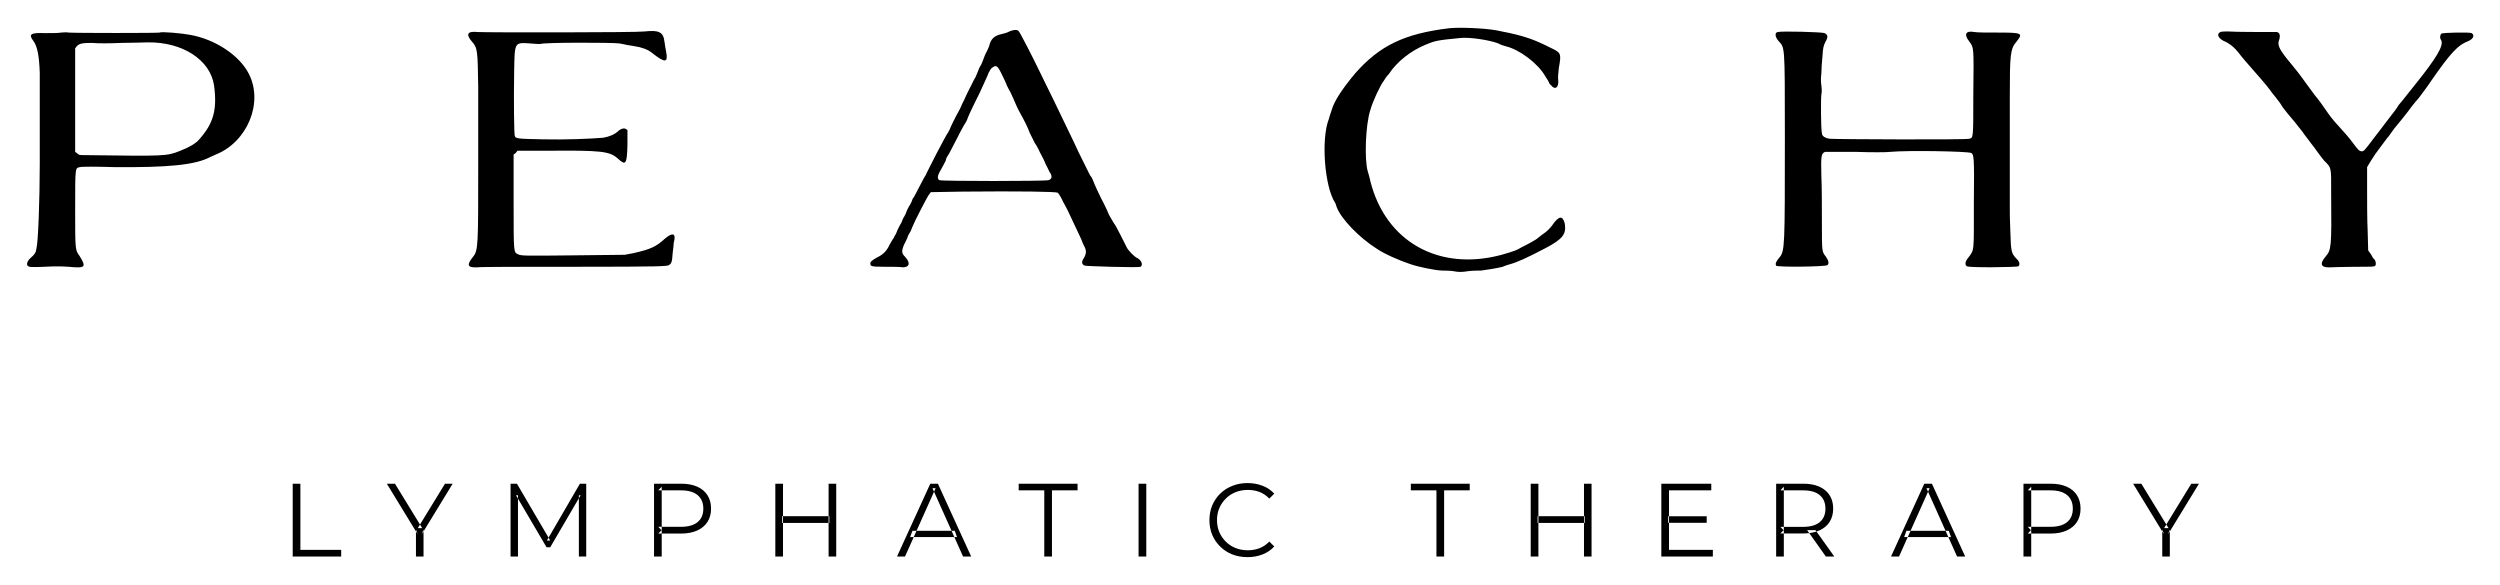
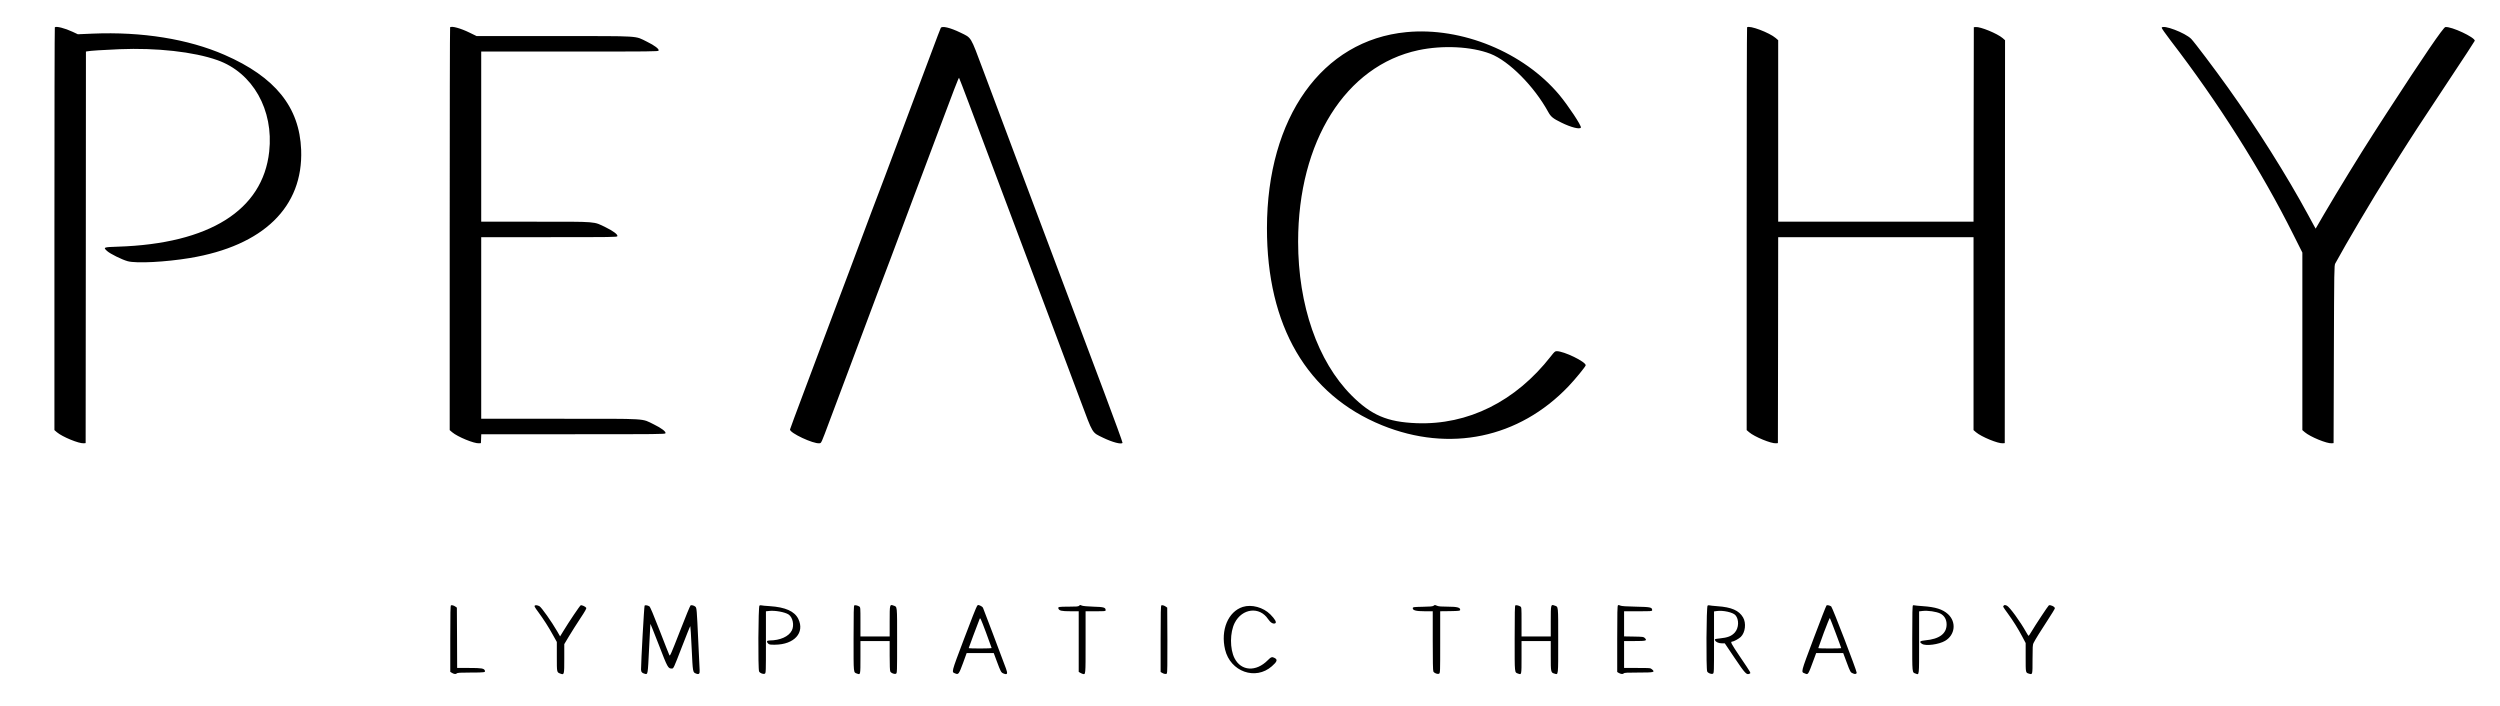
- <svg xmlns="http://www.w3.org/2000/svg" viewBox="0 0 459 107.38" role="img" aria-label="Peachy — Lymphatic Therapy">
-   <path fill="#000" fill-rule="evenodd" transform="translate(-34.5 -269.62)" d="M 300.6 274.8 C 292.3 275.8 287.8 278 283.3 283.1 C 280.9 286 279.5 288.1 279 289.8 C 278.9 290.2 278.6 290.9 278.5 291.4 C 277 295.1 277.7 303.9 279.6 306.8 C 279.7 306.9 279.8 307.3 279.9 307.6 C 280.7 309.8 284.1 313.3 287.3 315.3 C 288.6 316.2 291.3 317.4 293.4 318.1 C 294.8 318.6 298.1 319.3 299.4 319.3 C 299.7 319.3 300.6 319.3 301.3 319.4 C 302.4 319.6 302.8 319.6 304.1 319.4 C 304.9 319.3 305.9 319.3 306.4 319.3 C 307.3 319.2 309.7 318.8 310.4 318.6 C 310.6 318.5 311.1 318.3 311.5 318.2 C 313 317.8 314.6 317.1 318.4 315.1 C 321.4 313.5 322.1 312.6 321.8 310.7 C 321.4 309.1 320.7 309.2 319.4 311.1 C 319.1 311.5 318.6 312 318.2 312.3 C 317.8 312.6 317.2 313 317 313.2 C 316.8 313.4 316.2 313.8 315.8 314 C 315.3 314.3 314.5 314.7 313.9 315 C 312.9 315.6 312.6 315.7 310.2 316.4 C 298.7 319.5 288.9 314 286.1 302.9 C 286 302.3 285.7 301.4 285.6 301 C 285 298.9 285.2 292.5 286.1 289.8 C 286.5 288.3 287.9 285.3 288.6 284.4 C 288.7 284.2 289.1 283.6 289.5 283.2 C 291 280.9 293.6 278.9 296.3 277.8 C 298 277.1 298.4 277 302.6 276.6 C 304.4 276.4 308.1 277 309.6 277.6 C 309.9 277.8 310.5 278 310.9 278.1 C 313.5 278.7 316.9 281.3 318.2 283.6 C 318.6 284.2 318.9 284.7 318.9 284.8 C 318.9 284.8 319 285.1 319.3 285.3 C 320 286.2 320.7 285.7 320.6 284.4 C 320.5 283.9 320.6 283.2 320.7 282.1 C 321.2 279.4 321.1 279.3 319.2 278.4 C 318.6 278.1 317.6 277.6 317.1 277.4 C 315.1 276.5 313 275.9 309.3 275.2 C 307.2 274.8 302.5 274.6 300.6 274.8M 219.8 275.4 C 219.5 275.6 218.8 275.8 218.3 275.9 C 217 276.2 216.4 276.8 216.1 278.1 C 216 278.3 215.8 278.9 215.5 279.4 C 215.2 280 215 280.7 214.9 280.9 C 214.8 281.2 214.6 281.6 214.4 281.9 C 214.3 282.1 214.1 282.5 214.1 282.6 C 214 282.8 213.8 283.3 213.6 283.8 C 213.3 284.2 212.9 285.2 212.5 285.9 C 212.1 286.7 211.7 287.5 211.6 287.8 C 211.5 288 211.3 288.4 211.1 288.8 C 211 289.1 210.8 289.5 210.7 289.7 C 209.9 291.1 208.9 293.2 208.9 293.3 C 208.9 293.4 208.7 293.6 208.6 293.9 C 208.4 294.1 207.4 296 206.4 297.9 C 205.4 299.9 204.5 301.6 204.5 301.7 C 204.4 301.8 203.9 302.7 203.4 303.7 C 202.9 304.7 202.4 305.6 202.3 305.8 C 202.1 306 202 306.2 202 306.3 C 202 306.4 201.8 306.8 201.6 307.2 C 201.3 307.6 201.1 308.1 201 308.3 C 200.9 308.6 200.7 309.1 200.5 309.4 C 200.3 309.7 200.1 310.2 200 310.5 C 199.8 310.8 199.6 311.2 199.5 311.4 C 199.4 311.6 199.2 312 199.1 312.3 C 199 312.6 198.7 313 198.6 313.3 C 198.4 313.5 198.1 314.1 197.8 314.6 C 197.3 315.7 196.6 316.4 195.5 316.9 C 194.8 317.3 194.2 317.7 194.3 318 C 194.3 318.5 194.4 318.6 197 318.6 C 198.4 318.6 199.9 318.6 200.2 318.7 C 201.5 318.7 201.7 317.9 200.7 316.8 C 200 316.1 200 315.7 200.5 314.5 C 200.8 314 201 313.4 201.1 313.3 C 201.1 313.1 201.3 312.7 201.5 312.4 C 201.7 312.1 201.9 311.6 202 311.3 C 202.4 310.3 204.8 305.6 205.1 305.3 L 205.4 304.9 211.2 304.8 C 221.8 304.7 228.3 304.8 228.7 305 C 228.9 305.2 229.3 305.8 229.7 306.7 C 230.1 307.4 230.5 308.2 230.6 308.4 C 230.9 309 232.8 313.1 233 313.5 C 233.1 313.8 233.3 314.3 233.5 314.7 C 234 315.6 234 316.1 233.5 317 C 233 317.7 233.1 318.2 233.7 318.4 C 234.1 318.5 243.6 318.8 243.9 318.6 C 244.4 318.3 244.1 317.4 243.3 317 C 242.7 316.7 241.6 315.6 241.3 314.9 C 240.7 313.7 239.8 311.9 239.4 311.2 C 238.8 310.3 238 308.9 238 308.8 C 238 308.7 237 306.6 236.7 306.1 C 236.4 305.5 235.4 303.4 235.2 302.8 C 235.1 302.5 234.9 302.1 234.7 301.9 C 234.4 301.4 233.8 300.1 232.5 297.5 C 231.5 295.3 229.9 292.1 227.9 287.9 C 226.8 285.7 225.7 283.4 225.4 282.8 C 224.4 280.7 221.7 275.4 221.5 275.3 C 221.2 275 220.5 275.1 219.8 275.4M 152.8 275.4 C 151.4 275.6 123.8 275.6 122.2 275.5 C 120.3 275.3 120 275.9 121.1 277.2 C 122.2 278.4 122.2 278.9 122.3 285.7 C 122.3 288.7 122.3 295.3 122.3 300.5 C 122.3 314.3 122.3 315.6 121.4 316.7 C 120.1 318.3 120.3 318.8 122.2 318.7 C 122.9 318.6 131 318.6 140.2 318.6 C 155.9 318.6 157 318.5 157.3 318.3 C 157.8 318 157.9 317.7 158 316.1 C 158.1 315.3 158.2 314.5 158.2 314.2 C 158.7 312.4 158 312.2 156.5 313.5 C 155 314.9 153.9 315.4 150.8 316.1 L 149.2 316.4 140 316.5 C 130.7 316.6 130.2 316.6 129.6 316.3 C 128.8 315.9 128.8 316.2 128.8 306.7 L 128.8 298 129.2 297.7 L 129.5 297.3 134.8 297.3 C 145 297.2 146.4 297.4 147.9 298.7 C 149.4 300.1 149.6 299.8 149.7 296.3 L 149.7 293.5 149.4 293.3 C 149.1 293.1 148.6 293.2 148.1 293.6 C 147.4 294.3 146.4 294.7 145.3 294.9 C 143 295.1 138.4 295.3 134.1 295.2 C 129.5 295.1 129.1 295.1 129 294.5 C 128.9 294.3 128.8 288.3 128.9 282.7 C 129 277.3 128.9 277.4 131.9 277.6 C 132.8 277.7 133.6 277.7 133.7 277.7 C 134.1 277.4 146.8 277.4 148.3 277.6 C 149.1 277.8 150.3 278 151 278.1 C 152.3 278.3 153.5 278.7 154.3 279.4 C 156.6 281.2 157.2 281.2 156.8 279.1 C 156.7 278.7 156.6 277.9 156.5 277.3 C 156.3 275.5 155.5 275.1 152.8 275.4M 360.9 275.5 C 360.3 275.6 360.4 276.4 361 277.1 C 362.2 278.5 362.2 277.4 362.2 294.6 C 362.2 315 362.2 315.7 361.2 316.9 C 360.6 317.6 360.4 318 360.6 318.4 C 360.8 318.7 369.7 318.6 370 318.3 C 370.4 318 370.2 317.4 369.7 316.7 C 369 315.8 369 315.9 369 310.4 C 369 307.7 369 303.9 368.9 301.9 C 368.8 298.1 368.9 297.8 369.6 297.5 C 369.8 297.5 372 297.5 375.1 297.5 C 378 297.6 380.9 297.6 381.6 297.5 C 384.9 297.2 395.7 297.4 396.4 297.7 C 396.9 298 397 298.3 396.9 306.9 C 396.9 316.1 397 315.4 395.9 316.9 C 395.3 317.6 395.2 318.2 395.6 318.5 C 395.9 318.8 404.8 318.7 405.1 318.5 C 405.4 318.2 405.3 317.6 404.7 317.1 C 403.8 316.1 403.7 315.9 403.6 312.1 C 403.5 310.2 403.5 308.5 403.5 308.2 C 403.5 308 403.5 307.1 403.5 306.4 C 403.5 305.7 403.5 304.4 403.5 303.6 C 403.5 302.7 403.5 301.6 403.5 300.9 C 403.5 298.8 403.5 294.4 403.5 293.7 C 403.5 293.3 403.5 290.3 403.5 287.1 C 403.5 279.7 403.6 278.6 404.7 277.3 C 406 275.7 405.8 275.6 401.3 275.6 C 399.3 275.6 397.5 275.6 397 275.5 C 395.4 275.2 395 275.9 396.1 277.3 C 396.9 278.4 396.9 278.2 396.8 286.8 C 396.8 295.4 396.8 294.9 396 295.1 C 395.4 295.3 371.9 295.2 370.5 295.1 C 369.6 295 369 294.6 369 294.1 C 368.8 293.2 368.8 287.5 368.9 287 C 369 286.5 369 286.1 368.9 285.3 C 368.8 284.6 368.8 283.9 368.9 283.1 C 368.9 282.4 369 281 369.1 280 C 369.2 278.3 369.3 278.1 369.6 277.4 C 370.2 276.4 370.1 276 369.5 275.7 C 369.1 275.5 361.6 275.3 360.9 275.5M 442 275.6 C 441.5 276 441.8 276.6 442.7 277.1 C 443.9 277.6 444.8 278.4 445.5 279.3 C 446.1 280.1 446.7 280.8 449.6 284.1 C 450.3 284.9 451.2 286 451.6 286.6 C 452 287.1 452.5 287.7 452.7 288 C 452.9 288.2 453.3 288.8 453.6 289.3 C 454.2 290.1 454.6 290.6 455.8 292 C 456.2 292.5 456.9 293.4 457.3 293.9 C 457.6 294.4 458.3 295.2 458.7 295.8 C 459.2 296.4 459.7 297.1 459.9 297.4 C 460.2 297.8 460.7 298.5 461.2 299.1 C 462.6 300.5 462.5 300.2 462.5 305.1 C 462.6 315.2 462.5 315.5 461.5 316.7 C 460.3 318.1 460.6 318.8 462.4 318.7 C 462.9 318.7 464.9 318.6 466.8 318.6 C 470.1 318.6 470.4 318.6 470.6 318.4 C 470.8 318.1 470.7 317.5 470.4 317.2 C 470.3 317.2 470 316.7 469.8 316.3 L 469.3 315.6 469.2 312 C 469.1 310 469.1 306.6 469.1 304.4 L 469.1 300.3 469.7 299.3 C 470 298.8 470.5 298.1 470.6 297.9 C 471.8 296.3 472.8 294.9 473.1 294.6 C 473.2 294.4 473.7 293.8 474.1 293.2 C 475.1 292 475.9 291 476.6 290.1 C 476.8 289.8 477.7 288.6 478.6 287.6 C 479.4 286.5 480.4 285.2 480.7 284.7 C 484.5 279.2 485.8 277.9 487.6 277.2 C 488.6 276.8 488.9 276.1 488.3 275.7 C 487.9 275.5 483 275.6 482.7 275.8 C 482.5 276.1 482.4 276.6 482.7 277 C 483.2 278 481.9 280.2 477.8 285.3 C 477.2 286 475.7 288 474.9 288.9 C 474.7 289.3 473.8 290.5 473 291.5 C 472.2 292.6 471 294.1 470.4 294.9 C 468.6 297.3 468.5 297.4 468.1 297.4 C 467.7 297.4 467.4 297.1 466.6 296 C 465.8 294.9 464.9 293.9 463.9 292.8 C 462.6 291.4 462.2 290.8 461.3 289.5 C 460.9 288.9 460.1 287.8 459.5 287.1 C 458.9 286.3 458.3 285.5 458.1 285.2 C 456.6 283.1 456.1 282.5 455.2 281.4 C 453.1 278.9 452.6 278 452.9 277.1 C 453.3 276 453 275.4 452.2 275.5 C 450.3 275.5 444.8 275.5 443.7 275.4 C 442.5 275.4 442.3 275.4 442 275.6M 45.7 275.6 C 45.3 275.7 44 275.7 42.8 275.7 C 40.1 275.6 39.7 275.9 40.6 277.1 C 41.4 278.1 41.7 280.1 41.8 283 C 41.8 284.5 41.8 297.2 41.8 299.6 C 41.8 306.3 41.5 314.1 41.2 315.2 C 41.1 316 40.8 316.4 40.2 316.9 C 39.6 317.4 39.4 317.9 39.5 318.3 C 39.7 318.7 40.2 318.7 42.7 318.6 C 44.4 318.5 45.6 318.5 47.1 318.6 C 50.2 318.9 50.4 318.7 49.1 316.6 C 48.3 315.5 48.3 315.6 48.3 307.9 C 48.3 300.1 48.3 300.5 49.2 300.3 C 49.4 300.2 52.2 300.2 55.3 300.3 C 65.4 300.4 70.3 299.9 73 298.5 C 73.3 298.4 73.8 298.1 74.1 298 C 79.9 295.7 82.9 288.5 80.2 283.2 C 78.5 279.8 74 276.8 69.3 276 C 67.7 275.7 64.1 275.4 63.8 275.6 C 63.7 275.7 48.3 275.7 47.1 275.6 C 46.7 275.5 46.1 275.6 45.7 275.6M 56.7 277.5 C 54.7 277.6 52.3 277.6 51.4 277.5 C 49.6 277.5 49.1 277.6 48.6 278.1 L 48.3 278.5 48.3 288 L 48.3 297.5 48.7 297.8 C 49 298.1 49.1 298.1 50.1 298.1 C 65 298.3 65.1 298.3 67.6 297.3 C 69.2 296.7 70.5 295.9 71 295.3 C 73.7 292.3 74.4 289.8 73.8 285.3 C 73.1 280.6 68 277.3 61.6 277.4 C 60.9 277.4 58.7 277.5 56.7 277.5M 216.6 282.1 C 216.4 282.2 216.2 282.7 216 283 C 215.9 283.4 215.1 285 214.4 286.6 C 212.3 290.8 212.2 291.2 212.1 291.5 C 212 291.7 211.9 292 211.8 292.1 C 211.4 292.7 210.5 294.4 209.5 296.4 C 209 297.4 208.5 298.3 208.4 298.4 C 208.3 298.5 208.2 298.8 208.1 299.2 C 207.9 299.5 207.6 300.2 207.3 300.7 C 206.6 301.8 206.5 302.5 207 302.7 C 207.4 302.9 226.3 302.9 227 302.7 C 227.6 302.5 227.7 302.1 227.4 301.5 C 227.2 301.3 226.9 300.5 226.5 299.8 C 226.2 299 225.8 298.3 225.7 298.1 C 225.6 297.9 225.3 297.4 225.1 296.9 C 224.9 296.5 224.6 296 224.5 295.9 C 224.4 295.7 224 294.9 223.6 294.1 C 223 292.6 222.8 292.2 221.7 290.2 C 221.3 289.5 220.8 288.3 220.5 287.6 C 220.2 286.9 219.8 286.1 219.6 285.8 C 219.4 285.4 219.2 285 219.2 284.9 C 219.1 284.7 218.8 284 218.4 283.2 C 217.6 281.6 217.4 281.5 216.6 282.1M97.14 371.80L88.24 371.80L88.24 358.43L89.65 358.43L89.65 370.58L97.14 370.58L97.14 371.80ZM112.26 371.80L110.87 371.80L110.87 366.83L111.19 367.71L105.52 358.43L107.02 358.43L112.01 366.58L111.21 366.58L116.20 358.43L117.61 358.43L111.94 367.71L112.26 366.83L112.26 371.80ZM129.60 371.80L128.24 371.80L128.24 358.43L129.41 358.43L135.52 368.86L134.91 368.86L140.97 358.43L142.13 358.43L142.13 371.80L140.78 371.80L140.78 360.55L141.10 360.55L135.52 370.10L134.85 370.10L129.24 360.55L129.60 360.55L129.60 371.80ZM155.99 371.80L154.58 371.80L154.58 358.43L159.58 358.43Q161.28 358.43 162.51 358.97Q163.73 359.51 164.39 360.54Q165.05 361.56 165.05 363.01L165.05 363.01Q165.05 364.42 164.39 365.45Q163.73 366.47 162.51 367.02Q161.28 367.58 159.58 367.58L159.58 367.58L155.36 367.58L155.99 366.91L155.99 371.80ZM155.99 358.98L155.99 367.02L155.36 366.34L159.54 366.34Q161.55 366.34 162.59 365.47Q163.63 364.60 163.63 363.01L163.63 363.01Q163.63 361.41 162.59 360.53Q161.55 359.65 159.54 359.65L159.54 359.65L155.36 359.65L155.99 358.98ZM188.03 371.80L186.63 371.80L186.63 358.43L188.03 358.43L188.03 371.80ZM178.26 371.80L176.85 371.80L176.85 358.43L178.26 358.43L178.26 371.80ZM186.77 365.63L178.11 365.63L178.11 364.39L186.77 364.39L186.77 365.63ZM200.66 371.80L199.19 371.80L205.30 358.43L206.70 358.43L212.81 371.80L211.32 371.80L205.70 359.25L206.28 359.25L200.66 371.80ZM210.21 368.23L201.60 368.23L202.02 367.08L209.79 367.08L210.21 368.23ZM227.64 371.80L226.23 371.80L226.23 359.65L221.53 359.65L221.53 358.43L232.34 358.43L232.34 359.65L227.64 359.65L227.64 371.80ZM244.96 371.80L243.54 371.80L243.54 358.43L244.96 358.43L244.96 371.80ZM263.54 371.91L263.54 371.91Q262.03 371.91 260.75 371.41Q259.47 370.90 258.54 369.98Q257.60 369.07 257.07 367.83Q256.55 366.58 256.55 365.11L256.55 365.11Q256.55 363.64 257.07 362.40Q257.60 361.16 258.54 360.24Q259.49 359.32 260.77 358.82Q262.05 358.31 263.56 358.31L263.56 358.31Q265.01 358.31 266.29 358.80Q267.57 359.28 268.45 360.26L268.45 360.26L267.55 361.16Q266.73 360.32 265.74 359.94Q264.75 359.57 263.60 359.57L263.60 359.57Q262.39 359.57 261.36 359.98Q260.33 360.39 259.57 361.15Q258.80 361.90 258.37 362.91Q257.94 363.91 257.94 365.11L257.94 365.11Q257.94 366.32 258.37 367.32Q258.80 368.32 259.57 369.08Q260.33 369.83 261.36 370.24Q262.39 370.65 263.60 370.65L263.60 370.65Q264.75 370.65 265.74 370.27Q266.73 369.89 267.55 369.05L267.55 369.05L268.45 369.95Q267.57 370.92 266.29 371.42Q265.01 371.91 263.54 371.91ZM299.64 371.80L298.23 371.80L298.23 359.65L293.53 359.65L293.53 358.43L304.34 358.43L304.34 359.65L299.64 359.65L299.64 371.80ZM326.71 371.80L325.32 371.80L325.32 358.43L326.71 358.43L326.71 371.80ZM316.95 371.80L315.54 371.80L315.54 358.43L316.95 358.43L316.95 371.80ZM325.45 365.63L316.80 365.63L316.80 364.39L325.45 364.39L325.45 365.63ZM348.98 371.80L339.52 371.80L339.52 358.43L348.69 358.43L348.69 359.65L340.93 359.65L340.93 370.58L348.98 370.58L348.98 371.80ZM347.85 365.61L340.78 365.61L340.78 364.41L347.85 364.41L347.85 365.61ZM362.01 371.80L360.60 371.80L360.60 358.43L365.60 358.43Q368.14 358.43 369.61 359.64Q371.07 360.85 371.07 363.01L371.07 363.01Q371.07 364.42 370.41 365.45Q369.75 366.47 368.53 367.01Q367.30 367.56 365.60 367.56L365.60 367.56L361.38 367.56L362.01 366.91L362.01 371.80ZM371.28 371.80L369.73 371.80L366.29 366.95L367.82 366.95L371.28 371.80ZM362.01 358.98L362.01 367.02L361.38 366.35L365.56 366.35Q367.57 366.35 368.61 365.48Q369.65 364.60 369.65 363.01L369.65 363.01Q369.65 361.41 368.61 360.53Q367.57 359.65 365.56 359.65L365.56 359.65L361.38 359.65L362.01 358.98ZM383.16 371.80L381.69 371.80L387.80 358.43L389.20 358.43L395.31 371.80L393.82 371.80L388.20 359.25L388.78 359.25L383.16 371.80ZM392.71 368.23L384.10 368.23L384.52 367.08L392.29 367.08L392.71 368.23ZM407.43 371.80L406.01 371.80L406.01 358.43L411.02 358.43Q412.72 358.43 413.94 358.97Q415.17 359.51 415.83 360.54Q416.49 361.56 416.49 363.01L416.49 363.01Q416.49 364.42 415.83 365.45Q415.17 366.47 413.94 367.02Q412.72 367.58 411.02 367.58L411.02 367.58L406.80 367.58L407.43 366.91L407.43 371.80ZM407.43 358.98L407.43 367.02L406.80 366.34L410.98 366.34Q412.99 366.34 414.03 365.47Q415.07 364.60 415.07 363.01L415.07 363.01Q415.07 361.41 414.03 360.53Q412.99 359.65 410.98 359.65L410.98 359.65L406.80 359.65L407.43 358.98ZM432.88 371.80L431.49 371.80L431.49 366.83L431.81 367.71L426.14 358.43L427.65 358.43L432.64 366.58L431.83 366.58L436.82 358.43L438.23 358.43L432.56 367.71L432.88 366.83L432.88 371.80Z" />
+ <svg xmlns="http://www.w3.org/2000/svg" viewBox="0 0 436.4 123.2" role="img" aria-label="Peachy — Lymphatic Therapy">
+   <path fill="#000" fill-rule="evenodd" d="M 9.57 4.77 C 9.53 4.8 9.5 20.64 9.5 39.96 L 9.5 75.08 9.93 75.45 C 10.86 76.25 13.8 77.46 14.63 77.38 L 14.95 77.35 14.98 43.18 L 15 9 15.23 8.96 C 15.66 8.86 18.15 8.7 20.83 8.59 C 27.34 8.32 33.83 9.04 37.95 10.5 C 44.13 12.69 47.8 19.18 46.99 26.48 C 45.87 36.7 36.54 42.55 20.56 43.06 C 18.05 43.14 17.97 43.17 18.71 43.83 C 19.26 44.32 21.3 45.33 22.3 45.6 C 23.81 46.01 28.94 45.74 33.15 45.04 C 45.98 42.9 52.95 36.12 52.57 26.15 C 52.28 18.69 48.04 13.44 39.2 9.58 C 32.83 6.8 24.78 5.51 16.17 5.87 L 13.59 5.98 12.67 5.55 C 11.33 4.92 9.8 4.53 9.57 4.77 M 78.57 4.77 C 78.53 4.8 78.5 20.64 78.5 39.96 L 78.5 75.08 78.93 75.45 C 79.86 76.25 82.8 77.46 83.63 77.38 L 83.95 77.35 83.98 76.58 L 84.01 75.8 100.06 75.8 C 114.99 75.8 116.11 75.79 116.17 75.63 C 116.28 75.35 115.46 74.73 114.15 74.09 C 111.92 73.01 113.47 73.1 97.73 73.1 L 84 73.1 84 57.25 L 84 41.4 95.85 41.4 C 106.86 41.4 107.71 41.39 107.77 41.23 C 107.88 40.95 107.06 40.33 105.75 39.69 C 103.56 38.63 104.47 38.7 93.53 38.7 L 84 38.7 84 23.85 L 84 9 99.45 9 C 113.83 9 114.91 8.99 114.97 8.83 C 115.08 8.55 114.26 7.93 112.95 7.29 C 110.73 6.21 112.24 6.3 96.72 6.3 L 83.2 6.3 81.97 5.7 C 80.4 4.93 78.83 4.5 78.57 4.77 M 164.22 4.88 C 164.17 4.97 163.93 5.57 163.7 6.2 C 163.06 7.91 162.61 9.11 159.4 17.65 C 156.47 25.44 156.22 26.09 154.51 30.7 C 154.01 32.05 153.53 33.31 153.45 33.5 C 153.31 33.82 151.83 37.77 148.19 47.5 C 147.42 49.56 146.68 51.52 146.55 51.85 C 146.33 52.43 144.26 57.91 143.3 60.5 C 143.04 61.19 141.72 64.7 140.37 68.31 C 139.01 71.92 137.9 74.92 137.9 74.98 C 137.9 75.59 141.94 77.49 143.03 77.38 C 143.38 77.35 143.33 77.45 144.84 73.4 C 145.07 72.77 146.59 68.74 148.2 64.45 C 151.13 56.67 151.37 56.02 153.09 51.4 C 153.59 50.05 154.07 48.79 154.15 48.6 C 154.29 48.28 155.77 44.33 159.41 34.6 C 160.18 32.54 160.92 30.58 161.05 30.25 C 161.27 29.67 163.34 24.17 164.3 21.6 C 166.31 16.21 167.35 13.51 167.41 13.58 C 167.45 13.62 168.22 15.63 169.13 18.05 C 170.04 20.47 172.66 27.45 174.95 33.55 C 177.25 39.66 180.82 49.17 182.9 54.7 C 184.97 60.23 187.54 67.07 188.6 69.9 C 190.84 75.88 190.57 75.44 192.55 76.41 C 194.18 77.2 195.76 77.62 195.95 77.3 C 195.99 77.24 194.53 73.25 192.72 68.42 C 189.39 59.57 184.25 45.88 177.3 27.4 C 175.23 21.87 172.66 15.03 171.6 12.2 C 169.36 6.22 169.63 6.66 167.65 5.69 C 165.86 4.82 164.42 4.48 164.22 4.88 M 304.97 4.77 C 304.93 4.8 304.9 20.64 304.9 39.96 L 304.9 75.08 305.33 75.45 C 306.26 76.25 309.2 77.46 310.03 77.38 L 310.35 77.35 310.38 59.38 L 310.4 41.4 327.45 41.4 L 344.5 41.4 344.5 58.24 L 344.5 75.08 344.93 75.45 C 345.86 76.25 348.8 77.46 349.63 77.38 L 349.95 77.35 349.98 42.18 L 350 7.02 349.58 6.65 C 348.64 5.85 345.7 4.64 344.87 4.72 L 344.55 4.75 344.52 21.73 L 344.5 38.7 327.45 38.7 L 310.4 38.7 310.4 22.86 L 310.4 7.02 309.98 6.65 C 308.87 5.69 305.36 4.37 304.97 4.77 M 377.34 4.84 C 377.31 4.91 377.99 5.88 378.89 7.06 C 387.24 17.92 394.74 29.78 400.31 40.92 L 401.9 44.09 401.9 59.59 L 401.9 75.08 402.33 75.45 C 403.26 76.25 406.2 77.46 407.03 77.38 L 407.35 77.35 407.4 61.85 C 407.45 46.87 407.46 46.34 407.64 46 C 409.54 42.5 414.04 34.89 417.08 30.05 C 417.88 28.79 418.77 27.35 419.08 26.87 C 419.38 26.38 419.95 25.49 420.34 24.89 C 420.73 24.29 421.5 23.1 422.05 22.24 C 422.6 21.38 425.06 17.65 427.53 13.94 C 429.99 10.24 432 7.17 432 7.11 C 432 6.51 427.95 4.61 426.87 4.72 C 426.52 4.75 423.08 9.79 416.58 19.8 C 416.06 20.6 415.41 21.6 415.14 22.03 C 414.87 22.46 414.45 23.11 414.21 23.48 C 412.15 26.66 408 33.43 405.69 37.38 L 404.22 39.91 403.92 39.38 C 403.76 39.09 403.3 38.24 402.9 37.5 C 399.22 30.7 394 22.41 388.92 15.3 C 386.54 11.97 383.05 7.35 382.49 6.78 C 381.43 5.72 377.57 4.25 377.34 4.84 M 245.5 5.61 C 230.79 7.02 221.18 20.5 221.16 39.8 C 221.13 56.88 228.16 68.91 241.26 74.24 C 253.04 79.02 265.15 76.49 273.79 67.44 C 274.96 66.22 276.8 63.96 276.8 63.76 C 276.8 63.14 273.01 61.3 271.74 61.3 C 271.45 61.3 271.34 61.4 270.73 62.18 C 264.58 70.07 256.25 74.22 247.25 73.87 C 242.15 73.67 239.36 72.47 235.92 69.02 C 230.01 63.09 226.6 53.27 226.6 42.2 C 226.6 24.69 234.9 11.47 247.6 8.76 C 251.84 7.86 256.85 8.11 260.17 9.39 C 263.42 10.65 267.8 15.06 270.25 19.53 C 270.72 20.39 271.08 20.68 272.55 21.4 C 274.24 22.24 275.82 22.63 275.96 22.26 C 276.08 21.95 273.74 18.42 272.19 16.56 C 265.96 9.12 255.16 4.68 245.5 5.61 M 78.72 105.67 C 78.63 105.71 78.6 106.97 78.6 111.5 L 78.6 117.28 78.83 117.42 C 79.2 117.67 79.57 117.72 79.74 117.55 C 79.86 117.43 80.28 117.4 82.24 117.4 C 84.57 117.4 84.76 117.37 84.64 117.06 C 84.49 116.67 84.1 116.6 81.91 116.6 L 79.8 116.6 79.78 111.34 L 79.75 106.07 79.5 105.89 C 79.21 105.69 78.9 105.6 78.72 105.67 M 93.43 105.67 C 93.2 105.75 93.29 105.94 93.97 106.85 C 94.9 108.12 95.76 109.45 96.53 110.86 L 97.2 112.06 97.2 114.61 C 97.2 117.42 97.18 117.35 97.83 117.59 C 98.49 117.84 98.5 117.79 98.5 114.97 L 98.5 112.44 99.35 111.02 C 99.82 110.24 100.7 108.85 101.31 107.93 C 102.14 106.68 102.4 106.22 102.33 106.1 C 102.2 105.88 101.55 105.59 101.37 105.66 C 101.22 105.72 99.35 108.49 98.3 110.22 L 97.77 111.09 97.28 110.23 C 96.3 108.53 94.5 105.98 94.15 105.81 C 93.86 105.67 93.57 105.61 93.43 105.67 M 112.52 105.73 C 112.44 105.83 111.9 115.45 111.9 116.86 C 111.9 117.3 112.08 117.5 112.6 117.63 C 113.09 117.75 113.08 117.78 113.3 113.3 C 113.41 110.96 113.52 108.99 113.53 108.92 C 113.54 108.85 114.2 110.49 115 112.56 C 116.54 116.56 116.62 116.7 117.26 116.7 C 117.58 116.7 117.56 116.74 119.05 112.88 C 119.81 110.91 120.46 109.3 120.5 109.3 C 120.53 109.3 120.64 111.07 120.74 113.23 C 120.94 117.39 120.93 117.34 121.48 117.57 C 122 117.79 122.18 117.63 122.13 116.98 C 122.11 116.69 122.01 114.52 121.9 112.15 C 121.63 106.24 121.62 106.13 121.38 105.9 C 121.17 105.71 120.75 105.59 120.55 105.67 C 120.48 105.69 119.65 107.71 118.7 110.16 C 117.14 114.16 116.95 114.59 116.85 114.38 C 116.78 114.26 116.02 112.31 115.15 110.07 C 114.02 107.17 113.5 105.94 113.36 105.85 C 113.03 105.65 112.63 105.59 112.52 105.73 M 132.57 105.71 C 132.36 105.83 132.3 116.82 132.51 117.22 C 132.66 117.51 133.25 117.73 133.5 117.6 C 133.7 117.5 133.7 117.37 133.7 112.1 L 133.7 106.71 134.23 106.65 C 135.25 106.52 137 106.84 137.65 107.26 C 138.39 107.75 138.68 109.16 138.22 110.06 C 137.68 111.12 136.18 111.79 134.32 111.8 C 133.83 111.8 133.75 112.03 134.11 112.36 C 134.29 112.52 134.47 112.55 135.29 112.54 C 138.66 112.51 140.52 110.44 139.35 108.03 C 138.69 106.7 137.1 105.99 134.38 105.81 C 133.65 105.77 132.98 105.7 132.9 105.67 C 132.82 105.63 132.67 105.65 132.57 105.71 M 149.13 105.67 C 149.03 105.71 149 106.95 149 111.44 C 149 117.77 148.96 117.34 149.62 117.59 C 150.21 117.81 150.2 117.84 150.2 114.74 L 150.2 111.9 152.75 111.9 L 155.3 111.9 155.3 114.46 C 155.3 116.1 155.34 117.09 155.41 117.22 C 155.56 117.51 156.15 117.73 156.4 117.6 C 156.6 117.5 156.6 117.37 156.6 111.81 C 156.6 105.53 156.64 105.96 155.97 105.71 C 155.31 105.46 155.3 105.5 155.3 108.45 L 155.3 111.1 152.75 111.1 L 150.2 111.1 150.2 108.55 C 150.2 106.02 150.2 106 149.98 105.86 C 149.71 105.7 149.3 105.6 149.13 105.67 M 170.58 105.73 C 170.49 105.79 169.46 108.38 168.3 111.48 C 165.98 117.63 166.07 117.27 166.78 117.57 C 167.3 117.79 167.4 117.66 168.1 115.76 L 168.74 114 171.11 114 L 173.47 114 174 115.43 C 174.69 117.28 174.75 117.39 175.16 117.56 C 175.84 117.84 175.95 117.64 175.61 116.72 C 174.52 113.79 171.66 106.22 171.58 106.07 C 171.53 105.97 171.33 105.82 171.15 105.74 C 170.74 105.57 170.77 105.57 170.58 105.73 M 188.36 105.75 C 188.24 105.87 187.89 105.9 186.51 105.9 C 184.82 105.9 184.64 105.93 184.76 106.24 C 184.9 106.61 185.33 106.7 186.85 106.7 L 188.3 106.7 188.3 111.99 L 188.3 117.28 188.53 117.42 C 188.65 117.5 188.86 117.59 188.98 117.63 C 189.52 117.76 189.5 118.01 189.5 112.14 L 189.5 106.7 191.25 106.7 C 192.88 106.7 193 106.69 193 106.52 C 193 106.04 192.69 105.95 190.86 105.9 C 189.86 105.87 189.03 105.79 188.87 105.72 C 188.52 105.57 188.54 105.57 188.36 105.75 M 202.73 105.67 C 202.63 105.71 202.6 106.97 202.6 111.51 L 202.6 117.3 202.83 117.44 C 203.18 117.66 203.56 117.71 203.69 117.56 C 203.77 117.47 203.79 115.84 203.78 111.75 L 203.75 106.07 203.5 105.89 C 203.21 105.69 202.9 105.6 202.73 105.67 M 250.23 105.75 C 250.07 105.86 249.63 105.9 248.34 105.92 C 246.84 105.95 246.65 105.97 246.62 106.12 C 246.54 106.53 247.14 106.7 248.68 106.7 L 250.1 106.7 250.1 111.86 C 250.1 115.36 250.13 117.08 250.21 117.22 C 250.36 117.51 250.95 117.73 251.2 117.6 C 251.4 117.5 251.4 117.37 251.4 112.1 L 251.4 106.7 253.12 106.68 C 254.66 106.65 254.85 106.63 254.88 106.48 C 254.96 106.06 254.37 105.9 252.74 105.9 C 251.62 105.9 251.13 105.86 250.87 105.75 C 250.43 105.57 250.49 105.57 250.23 105.75 M 264.52 105.67 C 264.43 105.71 264.4 106.95 264.4 111.44 C 264.4 117.77 264.36 117.34 265.02 117.59 C 265.61 117.81 265.6 117.84 265.6 114.74 L 265.6 111.9 268.15 111.9 L 270.7 111.9 270.7 114.49 C 270.7 117.36 270.71 117.41 271.36 117.59 C 272.04 117.78 272 118.11 272 111.81 C 272 105.53 272.04 105.96 271.37 105.71 C 270.71 105.46 270.7 105.5 270.7 108.45 L 270.7 111.1 268.15 111.1 L 265.6 111.1 265.6 108.55 C 265.6 106.02 265.6 106 265.38 105.86 C 265.11 105.7 264.7 105.6 264.52 105.67 M 282.43 105.67 C 282.33 105.71 282.3 106.97 282.3 111.51 L 282.3 117.3 282.52 117.44 C 282.9 117.67 283.27 117.72 283.44 117.55 C 283.56 117.42 283.99 117.4 286.05 117.4 C 288.76 117.4 288.96 117.35 288.36 116.83 C 288.09 116.6 288.06 116.6 285.79 116.6 L 283.5 116.6 283.5 114.25 L 283.5 111.9 285.35 111.9 C 287.38 111.9 287.58 111.84 287.11 111.37 C 286.91 111.16 286.78 111.15 285.2 111.12 L 283.5 111.09 283.5 108.89 L 283.5 106.7 285.95 106.7 C 288.26 106.7 288.4 106.69 288.4 106.52 C 288.4 106.01 288.15 105.95 285.56 105.9 C 283.97 105.87 283.05 105.81 282.87 105.72 C 282.71 105.66 282.58 105.6 282.57 105.61 C 282.56 105.61 282.49 105.64 282.43 105.67 M 298.08 105.71 C 297.86 105.83 297.8 116.82 298.01 117.22 C 298.16 117.51 298.75 117.73 299 117.6 C 299.2 117.5 299.2 117.37 299.2 112.11 L 299.2 106.73 299.7 106.66 C 300.79 106.51 302.5 106.89 302.93 107.38 C 303.6 108.12 303.54 109.62 302.83 110.41 C 302.25 111.05 301.58 111.31 300.15 111.45 C 299.31 111.54 299.27 111.56 299.4 111.81 C 299.56 112.1 300.04 112.3 300.58 112.3 L 301.08 112.3 302.8 114.86 C 304.63 117.58 304.9 117.87 305.4 117.6 C 305.66 117.46 305.75 117.63 303.74 114.65 C 302.17 112.32 302 112 302.37 112 C 302.62 112 303.53 111.51 303.87 111.18 C 304.66 110.42 304.85 108.77 304.27 107.78 C 303.56 106.56 302.25 105.99 299.8 105.82 C 299.11 105.77 298.48 105.7 298.4 105.67 C 298.32 105.63 298.17 105.65 298.08 105.71 M 318.84 105.68 C 318.78 105.72 317.77 108.3 316.6 111.42 C 314.27 117.63 314.36 117.27 315.07 117.56 C 315.64 117.8 315.6 117.88 316.65 115.03 L 317.03 114 319.39 114 L 321.75 114 322.34 115.58 C 322.99 117.33 323.02 117.38 323.47 117.56 C 323.83 117.72 324.1 117.65 324.1 117.42 C 324.1 117.03 319.85 105.97 319.65 105.85 C 319.38 105.68 318.97 105.59 318.84 105.68 M 333.93 105.67 C 333.83 105.71 333.8 106.96 333.8 111.44 C 333.8 117.77 333.76 117.34 334.42 117.59 C 335.03 117.82 335 118.09 335 112.15 L 335 106.72 335.59 106.65 C 336.53 106.54 338.01 106.76 338.7 107.1 C 339.41 107.46 339.8 108.14 339.8 109 C 339.8 110.62 338.53 111.56 336.05 111.78 C 335.12 111.86 334.96 112.05 335.52 112.4 C 336.15 112.81 338.45 112.5 339.53 111.87 C 341.29 110.84 341.54 108.58 340.04 107.2 C 339.12 106.36 337.86 105.96 335.65 105.81 C 334.94 105.76 334.28 105.7 334.2 105.67 C 334.12 105.64 333.99 105.64 333.93 105.67 M 349.76 105.73 C 349.59 105.85 349.65 105.95 350.44 107.03 C 351.48 108.46 352.25 109.7 353.02 111.15 L 353.6 112.25 353.6 114.76 C 353.6 117.5 353.58 117.42 354.2 117.6 C 354.81 117.78 354.8 117.82 354.8 115.08 C 354.8 112.98 354.83 112.54 354.96 112.27 C 355.3 111.6 356.18 110.18 357.42 108.29 C 358.12 107.22 358.7 106.27 358.7 106.18 C 358.7 105.9 357.89 105.52 357.64 105.68 C 357.51 105.76 355.24 109.19 354.6 110.28 C 354.37 110.67 354.15 111 354.11 111 C 354.08 111 353.9 110.73 353.71 110.39 C 352.67 108.51 350.75 105.87 350.29 105.71 C 349.9 105.58 349.97 105.57 349.76 105.73 M 216.95 105.94 C 214.38 106.76 213.04 109.98 213.85 113.39 C 214.77 117.25 219.17 118.82 222.02 116.3 C 222.94 115.5 223.06 115.14 222.49 114.85 C 222.04 114.61 221.88 114.67 221.3 115.25 C 219.26 117.32 216.65 117.16 215.5 114.9 C 214.67 113.27 214.68 110.41 215.53 108.73 C 216.83 106.18 219.87 105.83 221.35 108.06 C 221.77 108.69 222.26 108.98 222.61 108.8 C 222.89 108.65 222.57 108.08 221.75 107.25 C 220.51 106.01 218.48 105.46 216.95 105.94 M 171 108.05 C 170.49 109.34 169.1 113.07 169.1 113.13 C 169.1 113.17 170 113.2 171.1 113.2 C 172.2 113.2 173.1 113.16 173.1 113.12 C 173.1 113.07 172.65 111.84 172.11 110.39 C 171.16 107.87 171.11 107.76 171 108.05 M 318.37 110.43 C 317.84 111.87 317.4 113.08 317.4 113.13 C 317.4 113.17 318.3 113.2 319.4 113.2 C 320.5 113.2 321.4 113.17 321.4 113.13 C 321.4 113.02 319.49 107.95 319.42 107.88 C 319.38 107.84 318.91 108.99 318.37 110.43" />
</svg>
